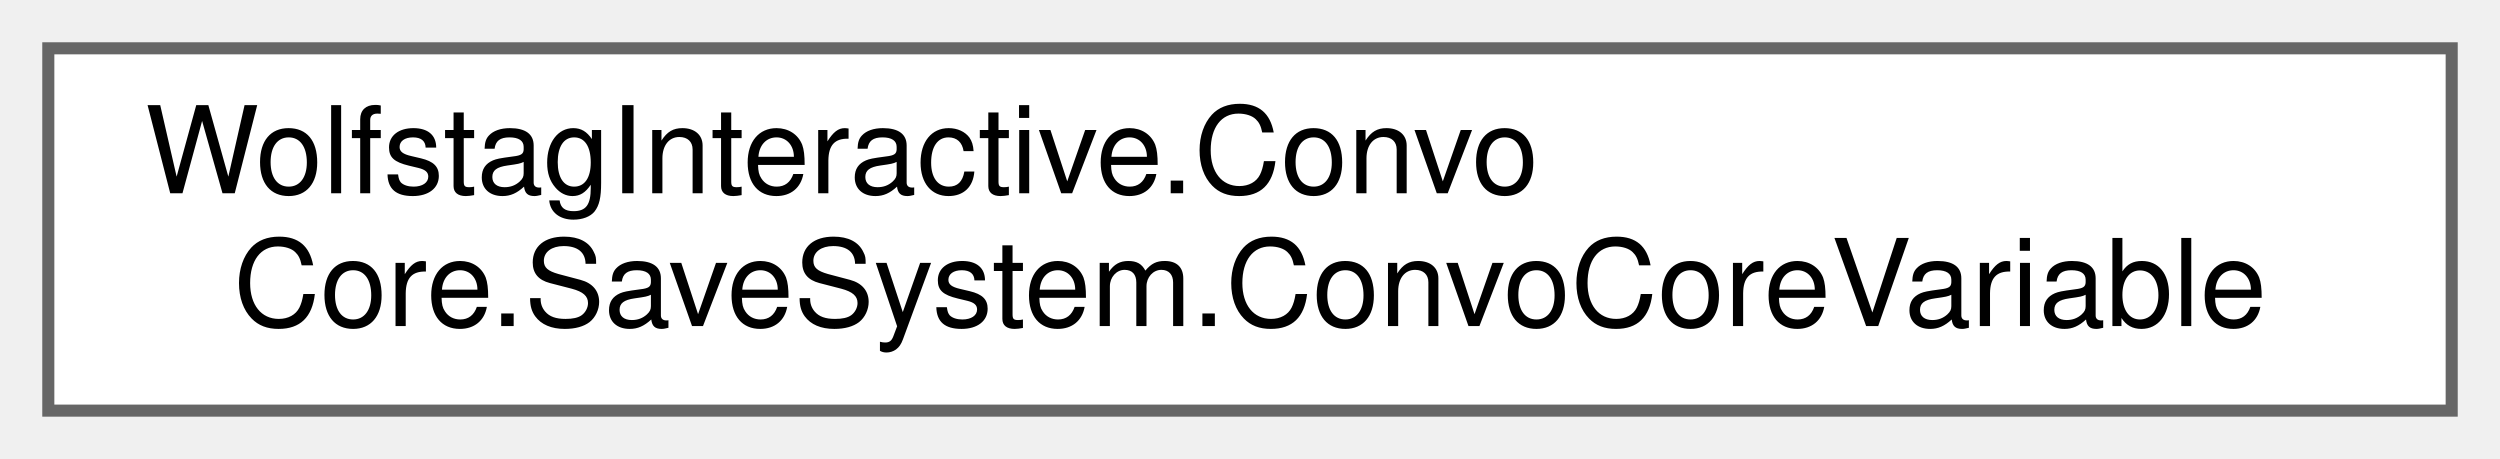
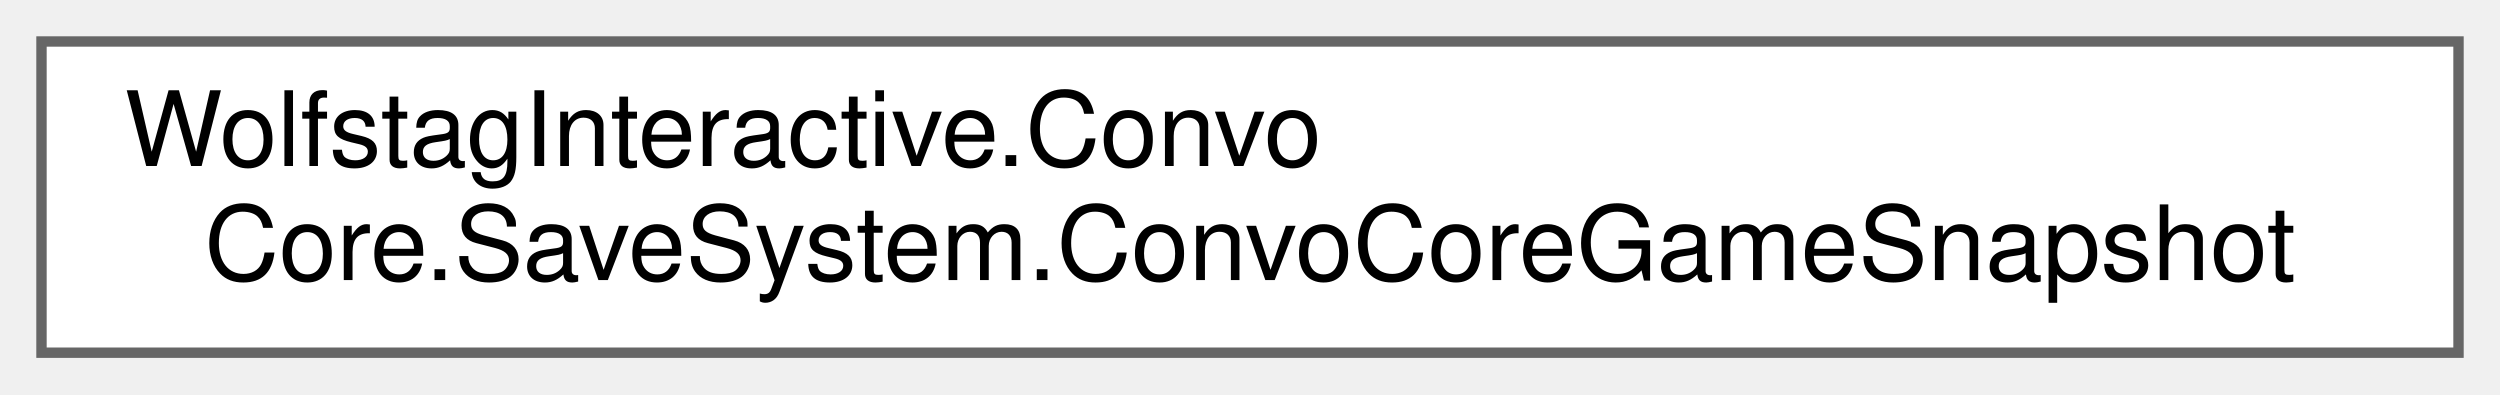
- <svg xmlns="http://www.w3.org/2000/svg" xmlns:xlink="http://www.w3.org/1999/xlink" width="207pt" height="38pt" viewBox="0.00 0.00 207.00 38.00">
+ <svg xmlns="http://www.w3.org/2000/svg" xmlns:xlink="http://www.w3.org/1999/xlink" width="241pt" height="38pt" viewBox="0.00 0.00 241.00 38.00">
  <g id="graph0" class="graph" transform="scale(1 1) rotate(0) translate(4 34)">
    <g id="Node000000" class="node">
      <g id="a_Node000000">
-         <a xlink:href="classWolfstagInteractive_1_1ConvoCore_1_1SaveSystem_1_1ConvoCoreVariable.html" target="_top" xlink:title="A strongly-typed named variable that can hold a string, int, float, or bool value.">
-           <polygon fill="white" stroke="#666666" points="199,-30 0,-30 0,0 199,0 199,-30" />
+         <a xlink:href="classWolfstagInteractive_1_1ConvoCore_1_1SaveSystem_1_1ConvoCoreGameSnapshot.html" target="_top" xlink:title="Serializable snapshot of the full game save state, including all conversation progress and global var...">
+           <polygon fill="white" stroke="#666666" points="233,-30 0,-30 0,0 233,0 233,-30" />
          <text text-anchor="start" x="8" y="-18" font-family="Helvetica,sans-Serif" font-size="10.00">WolfstagInteractive.Convo</text>
-           <text text-anchor="middle" x="99.5" y="-7" font-family="Helvetica,sans-Serif" font-size="10.00">Core.SaveSystem.ConvoCoreVariable</text>
+           <text text-anchor="middle" x="116.5" y="-7" font-family="Helvetica,sans-Serif" font-size="10.00">Core.SaveSystem.ConvoCoreGameSnapshot</text>
        </a>
      </g>
    </g>
  </g>
</svg>
